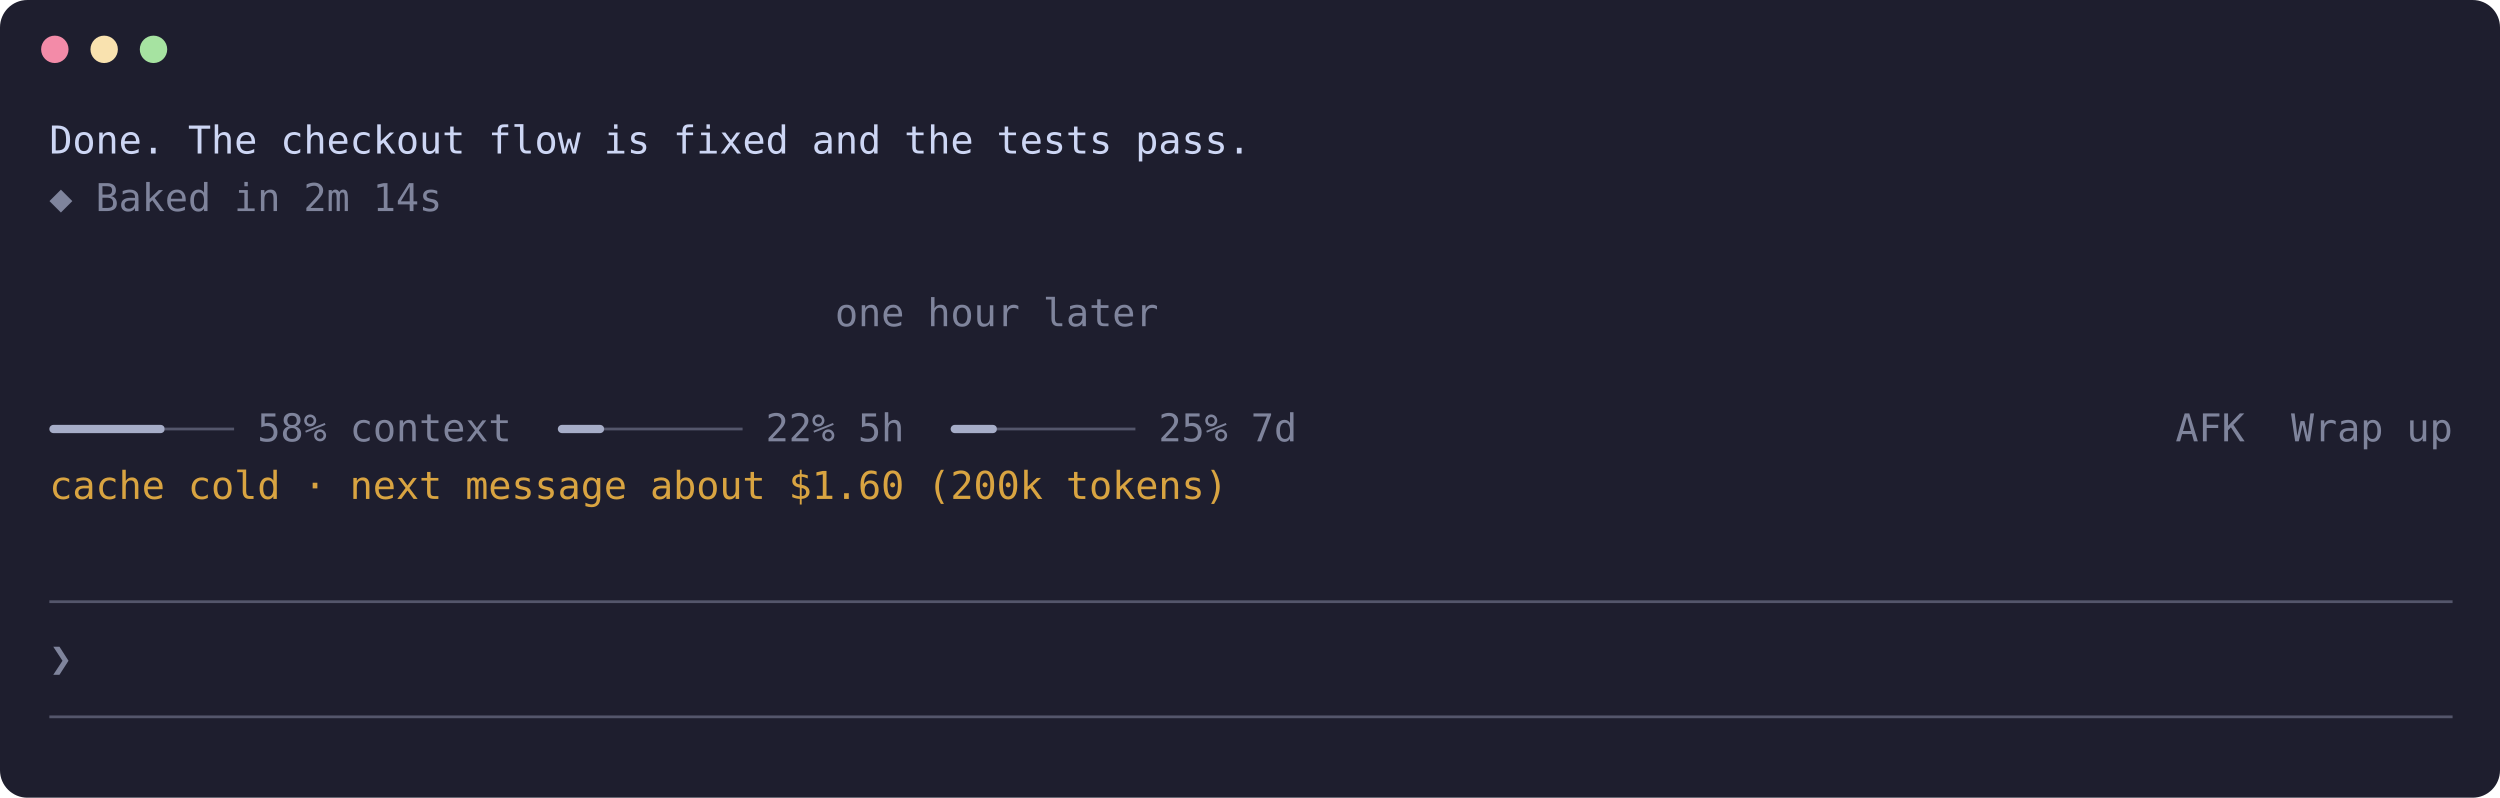
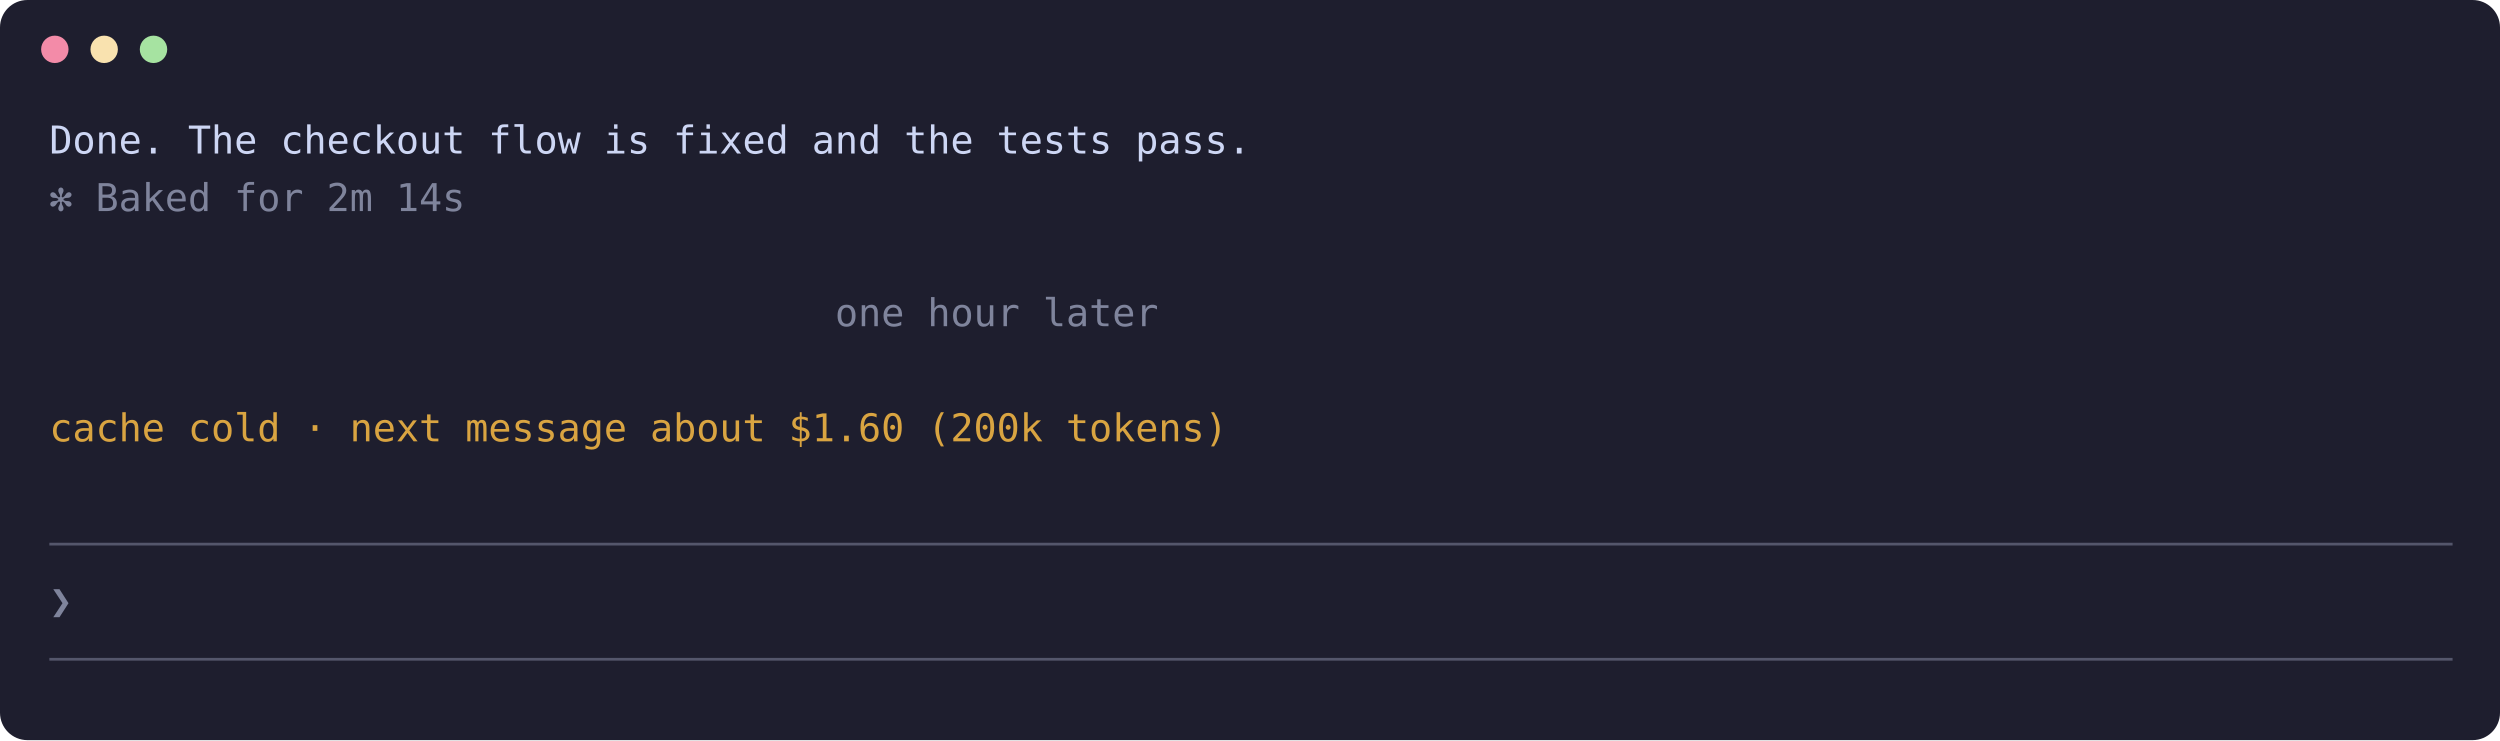
- <svg xmlns="http://www.w3.org/2000/svg" width="912" height="291" viewBox="0 0 912 291" role="img" aria-label="Mock-up of the cold cache row, using the text the mod writes">
-   <rect width="912" height="291" rx="10" fill="#1e1e2e" />
+ <svg xmlns="http://www.w3.org/2000/svg" width="912" height="270" viewBox="0 0 912 270" role="img" aria-label="Mock-up of the cold cache row on its own, using the text the mod writes">
+   <rect width="912" height="270" rx="10" fill="#1e1e2e" />
  <circle cx="20" cy="18" r="5" fill="#f38ba8" />
  <circle cx="38" cy="18" r="5" fill="#f9e2af" />
  <circle cx="56" cy="18" r="5" fill="#a6e3a1" />
  <g font-family="ui-monospace,SFMono-Regular,Menlo,Consolas,monospace" font-size="14" xml:space="preserve">
    <text x="18.0" y="56" fill="#cdd6f4">Done. The checkout flow is fixed and the tests pass.</text>
-     <text x="18.0" y="77" fill="#7f849c">◆ Baked in 2m 14s</text>
+     <text x="18.0" y="77" fill="#7f849c">✻ Baked for 2m 14s</text>
    <text x="304.6" y="119" fill="#7f849c">one hour later</text>
-     <rect x="18.0" y="155" width="42.1" height="3" rx="1.5" fill="#a6adc8" />
-     <rect x="60.1" y="156" width="25.3" height="1" fill="#7f849c" fill-opacity=".55" />
-     <text x="93.9" y="161" fill="#7f849c">58% context</text>
-     <rect x="203.5" y="155" width="16.9" height="3" rx="1.5" fill="#a6adc8" />
-     <rect x="220.3" y="156" width="50.6" height="1" fill="#7f849c" fill-opacity=".55" />
-     <text x="279.3" y="161" fill="#7f849c">22% 5h</text>
-     <rect x="346.8" y="155" width="16.9" height="3" rx="1.5" fill="#a6adc8" />
-     <rect x="363.6" y="156" width="50.6" height="1" fill="#7f849c" fill-opacity=".55" />
-     <text x="422.6" y="161" fill="#7f849c">25% 7d</text>
-     <text x="793.6" y="161" fill="#7f849c">AFK  Wrap up</text>
-     <text x="18.0" y="182" fill="#d9a441">cache cold · next message about $1.60 (200k tokens)</text>
-     <rect x="18.0" y="219" width="876.7" height="1" fill="#7f849c" fill-opacity=".55" />
-     <text x="18.0" y="245" fill="#7f849c">❯</text>
-     <rect x="18.0" y="261" width="876.7" height="1" fill="#7f849c" fill-opacity=".55" />
+     <text x="18.0" y="161" fill="#d9a441">cache cold · next message about $1.60 (200k tokens)</text>
+     <rect x="18.0" y="198" width="876.7" height="1" fill="#7f849c" fill-opacity=".55" />
+     <text x="18.0" y="224" fill="#7f849c">❯</text>
+     <rect x="18.0" y="240" width="876.7" height="1" fill="#7f849c" fill-opacity=".55" />
  </g>
</svg>
